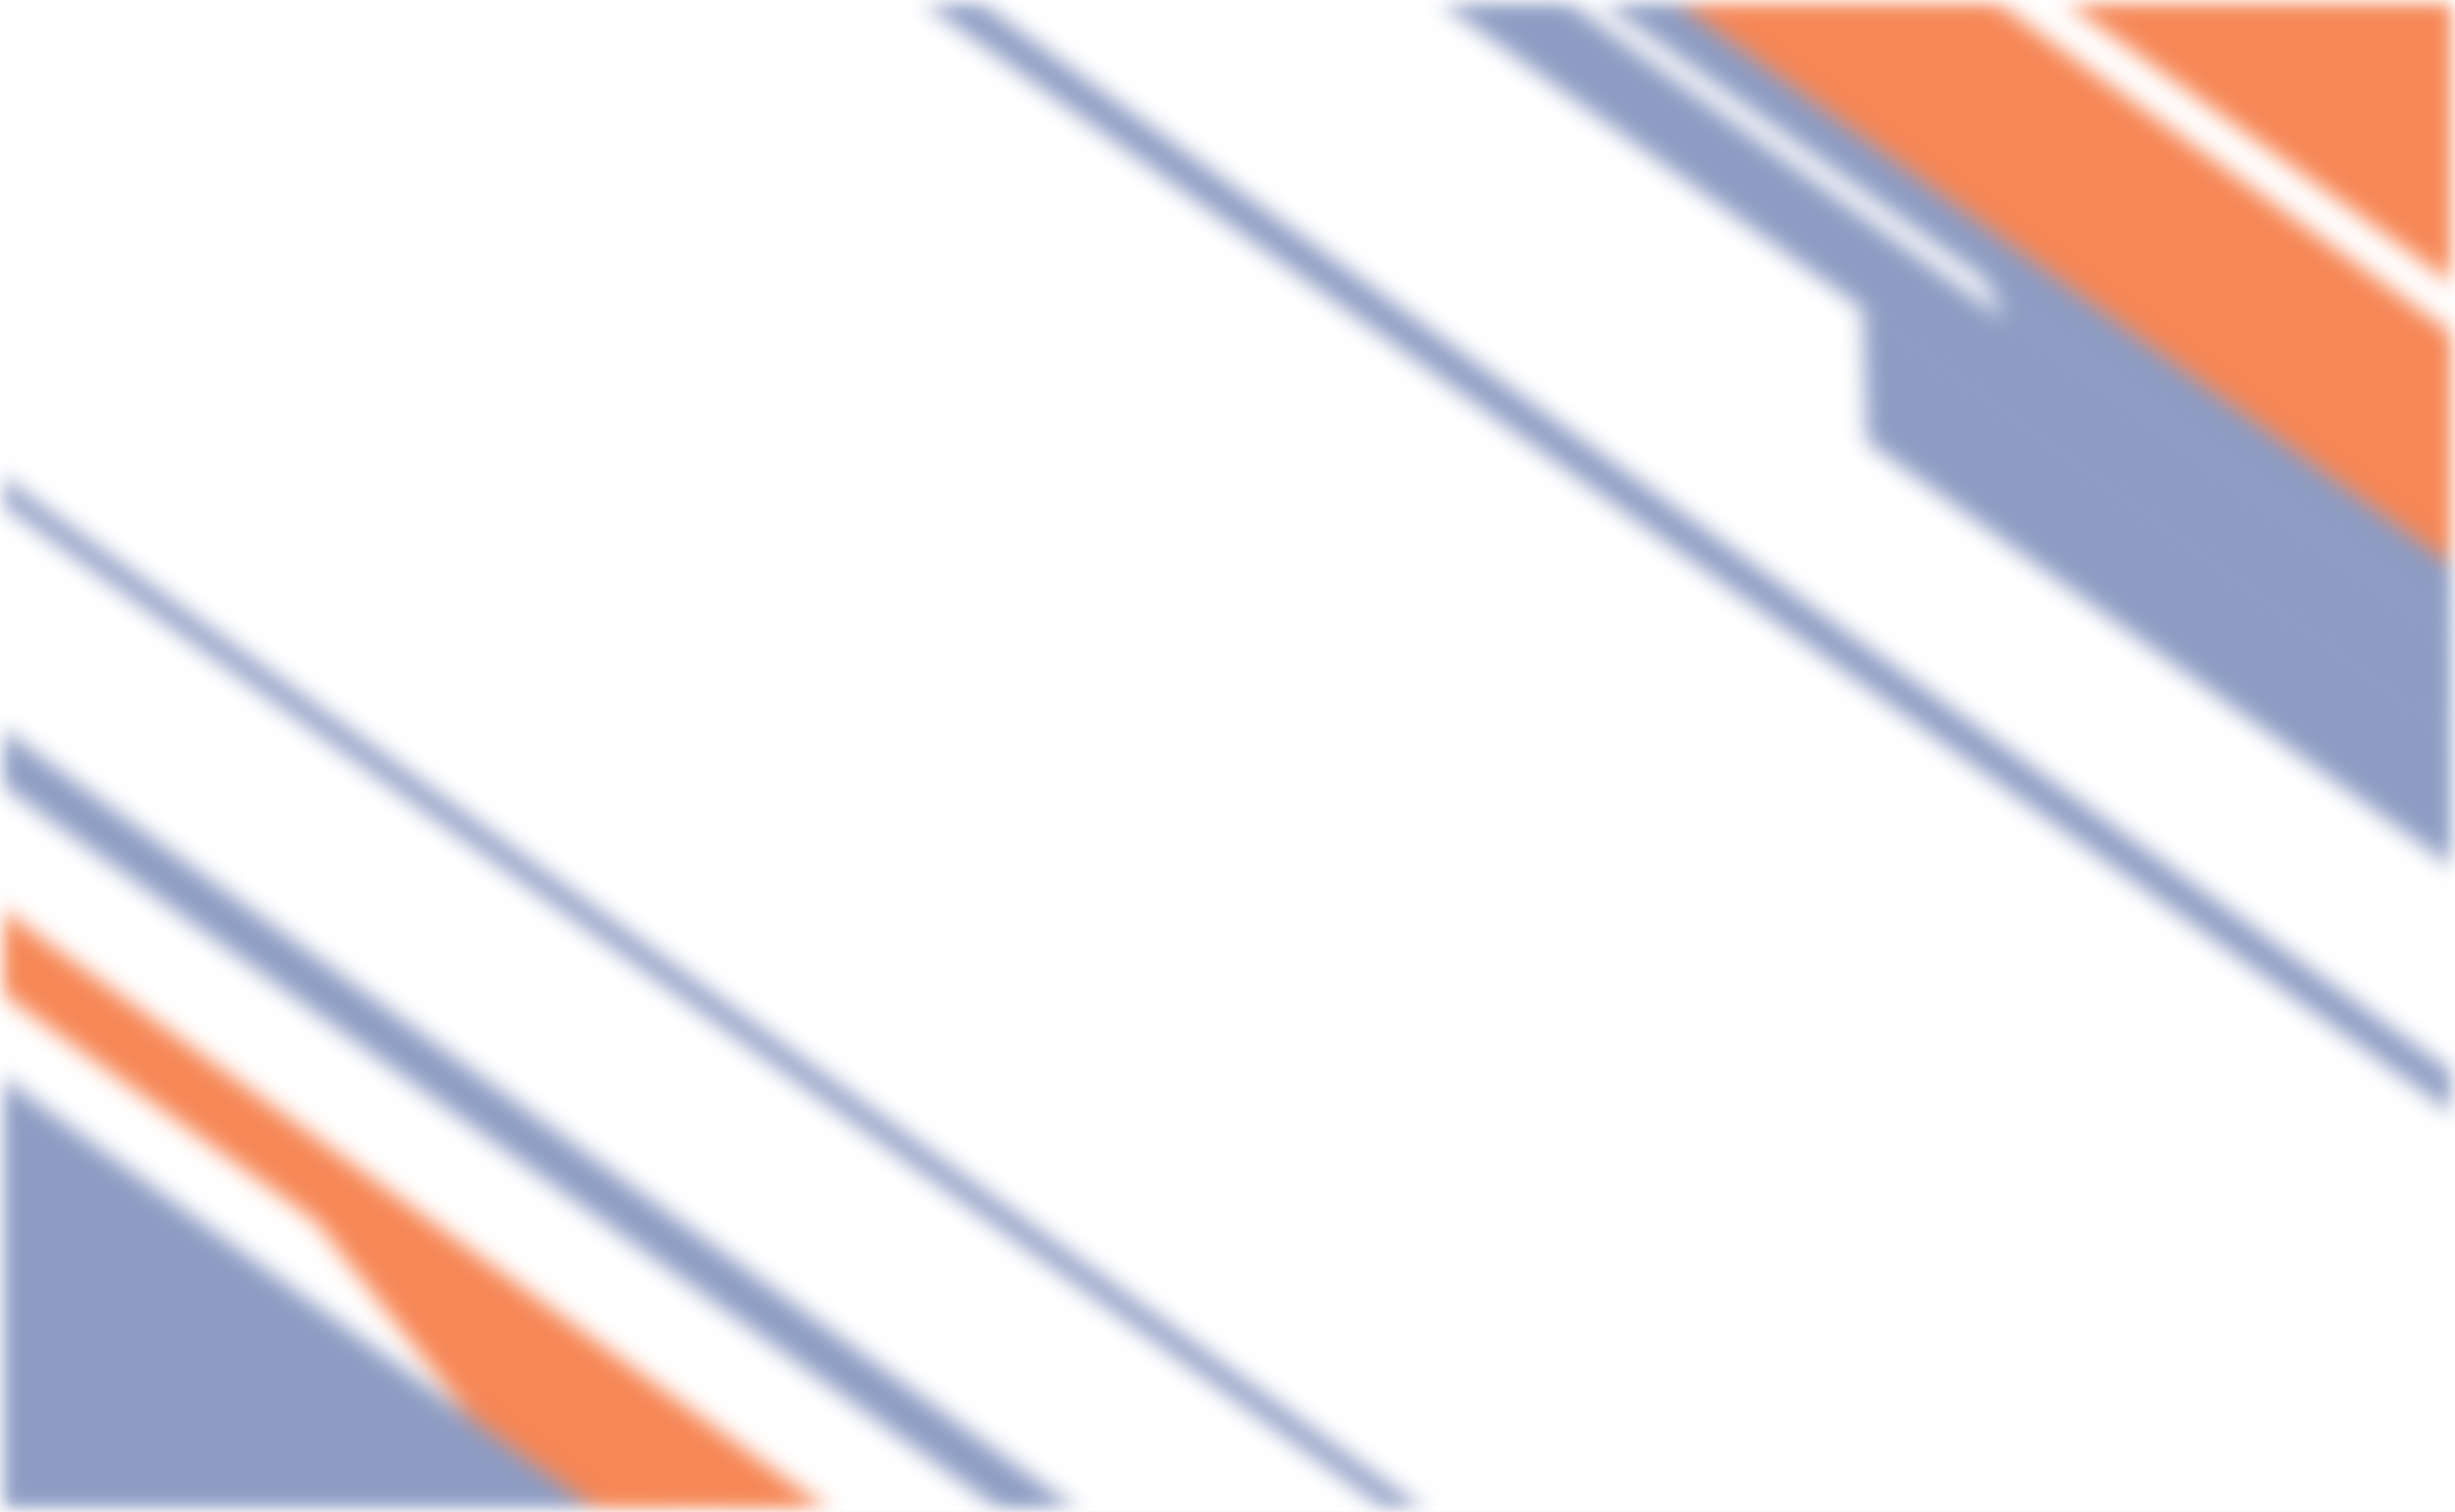
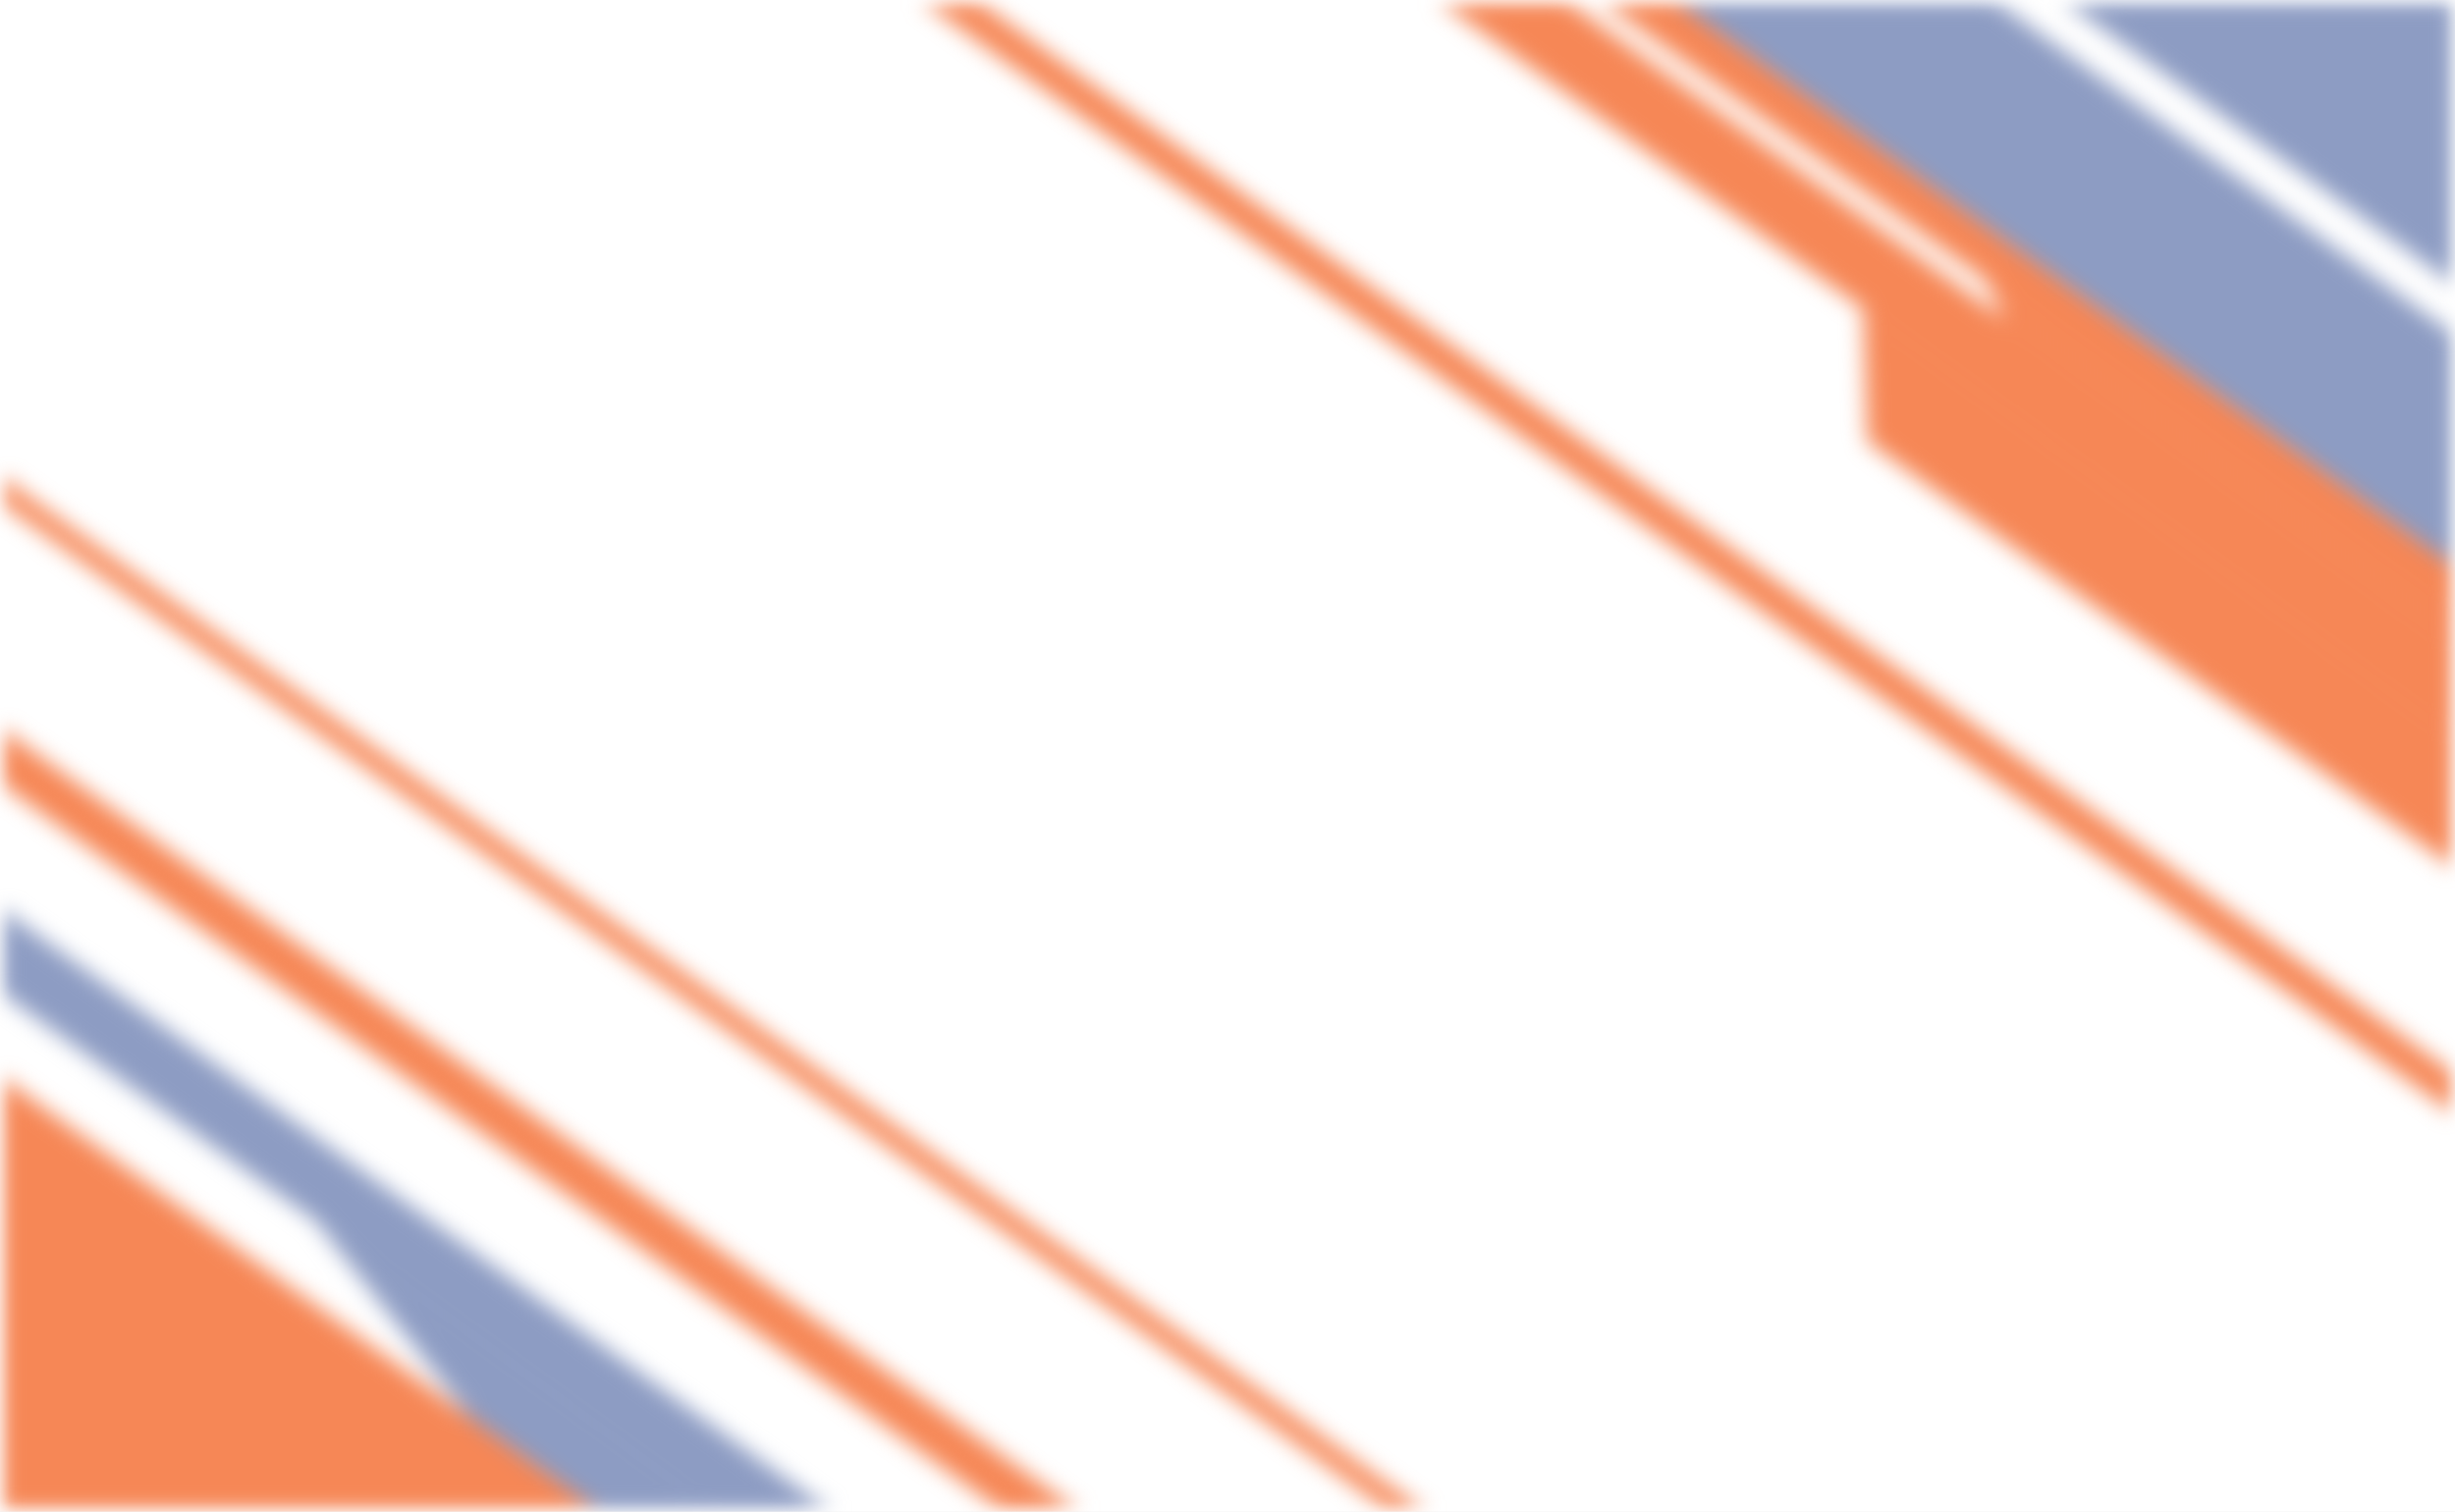
<svg xmlns="http://www.w3.org/2000/svg" width="3327" height="2049" viewBox="0 0 3327 2049" fill="none">
  <g clip-path="url(#clip0_47_280)">
    <rect width="3327" height="2049" fill="white" />
    <g filter="url(#filter0_f_47_280)">
-       <rect x="1162.4" y="-1186.46" width="381.366" height="3414.02" transform="rotate(-54 1162.4 -1186.46)" fill="#f68756" />
-       <rect x="980.58" y="-936.211" width="254.244" height="3414.02" transform="rotate(-54 980.58 -936.211)" fill="#f68756" />
-       <rect x="945.71" y="-888.217" width="59.324" height="3414.02" transform="rotate(-54 945.71 -888.217)" fill="#8d9cc3" />
-       <path d="M2717.64 433.207L2689.21 378.508L3707.71 1118.49L3691.52 1140.77L2717.64 433.207Z" fill="#8d9cc3" />
-       <rect x="869.745" y="-783.66" width="101.698" height="3414.02" transform="rotate(-54 869.745 -783.66)" fill="#8d9cc3" />
-       <rect x="627.626" y="-450.412" width="44.493" height="3414.02" transform="rotate(-54 627.626 -450.412)" fill="#8d9cc3" />
-       <rect x="-127.224" y="588.55" width="29.506" height="3414.02" transform="rotate(-54 -127.224 588.55)" fill="#8d9cc3" />
-       <rect x="-809.308" y="1527.36" width="531.657" height="3414.02" transform="rotate(-54 -809.308 1527.36)" fill="#8d9cc3" />
-       <rect x="-442.646" y="1022.69" width="92.149" height="3414.02" transform="rotate(-54 -442.646 1022.69)" fill="#f68756" />
-       <path d="M637.863 1921.63L427.384 1654.8L2319.35 3029.4L2265.19 3103.95L637.863 1921.63Z" fill="#f68756" />
-       <rect x="-308.111" y="837.52" width="61.189" height="3414.02" transform="rotate(-54 -308.111 837.52)" fill="#8d9cc3" />
-       <path d="M2530.33 598.29L2524.72 418.747L3631.74 1223.05L3548.3 1337.89L2530.33 598.29Z" fill="#8d9cc3" />
+       <rect x="1162.4" y="-1186.46" width="381.366" height="3414.02" transform="rotate(-54 1162.4 -1186.46)" fill="#8d9cc3" />
+       <rect x="980.58" y="-936.211" width="254.244" height="3414.02" transform="rotate(-54 980.58 -936.211)" fill="#8d9cc3" />
+       <rect x="945.71" y="-888.217" width="59.324" height="3414.02" transform="rotate(-54 945.71 -888.217)" fill="#f68756" />
+       <path d="M2717.64 433.207L2689.21 378.508L3707.71 1118.49L3691.52 1140.77L2717.64 433.207Z" fill="#f68756" />
+       <rect x="869.745" y="-783.66" width="101.698" height="3414.02" transform="rotate(-54 869.745 -783.66)" fill="#f68756" />
+       <rect x="627.626" y="-450.412" width="44.493" height="3414.02" transform="rotate(-54 627.626 -450.412)" fill="#f68756" />
+       <rect x="-127.224" y="588.55" width="29.506" height="3414.02" transform="rotate(-54 -127.224 588.55)" fill="#f68756" />
+       <rect x="-809.308" y="1527.36" width="531.657" height="3414.02" transform="rotate(-54 -809.308 1527.36)" fill="#f68756" />
+       <rect x="-442.646" y="1022.69" width="92.149" height="3414.02" transform="rotate(-54 -442.646 1022.69)" fill="#8d9cc3" />
+       <path d="M637.863 1921.63L427.384 1654.8L2319.35 3029.4L2265.19 3103.95L637.863 1921.63Z" fill="#8d9cc3" />
+       <rect x="-308.111" y="837.52" width="61.189" height="3414.02" transform="rotate(-54 -308.111 837.52)" fill="#f68756" />
+       <path d="M2530.33 598.29L2524.72 418.747L3631.74 1223.05L3548.3 1337.89L2530.33 598.29Z" fill="#f68756" />
    </g>
  </g>
  <defs>
    <filter id="filter0_f_47_280" x="-839.308" y="-1525" width="5017.87" height="5089.06" filterUnits="userSpaceOnUse" color-interpolation-filters="sRGB">
      <feFlood flood-opacity="0" result="BackgroundImageFix" />
      <feBlend mode="normal" in="SourceGraphic" in2="BackgroundImageFix" result="shape" />
      <feGaussianBlur stdDeviation="15" result="effect1_foregroundBlur_47_280" />
    </filter>
    <clipPath id="clip0_47_280">
      <rect width="3327" height="2049" fill="white" />
    </clipPath>
  </defs>
</svg>
